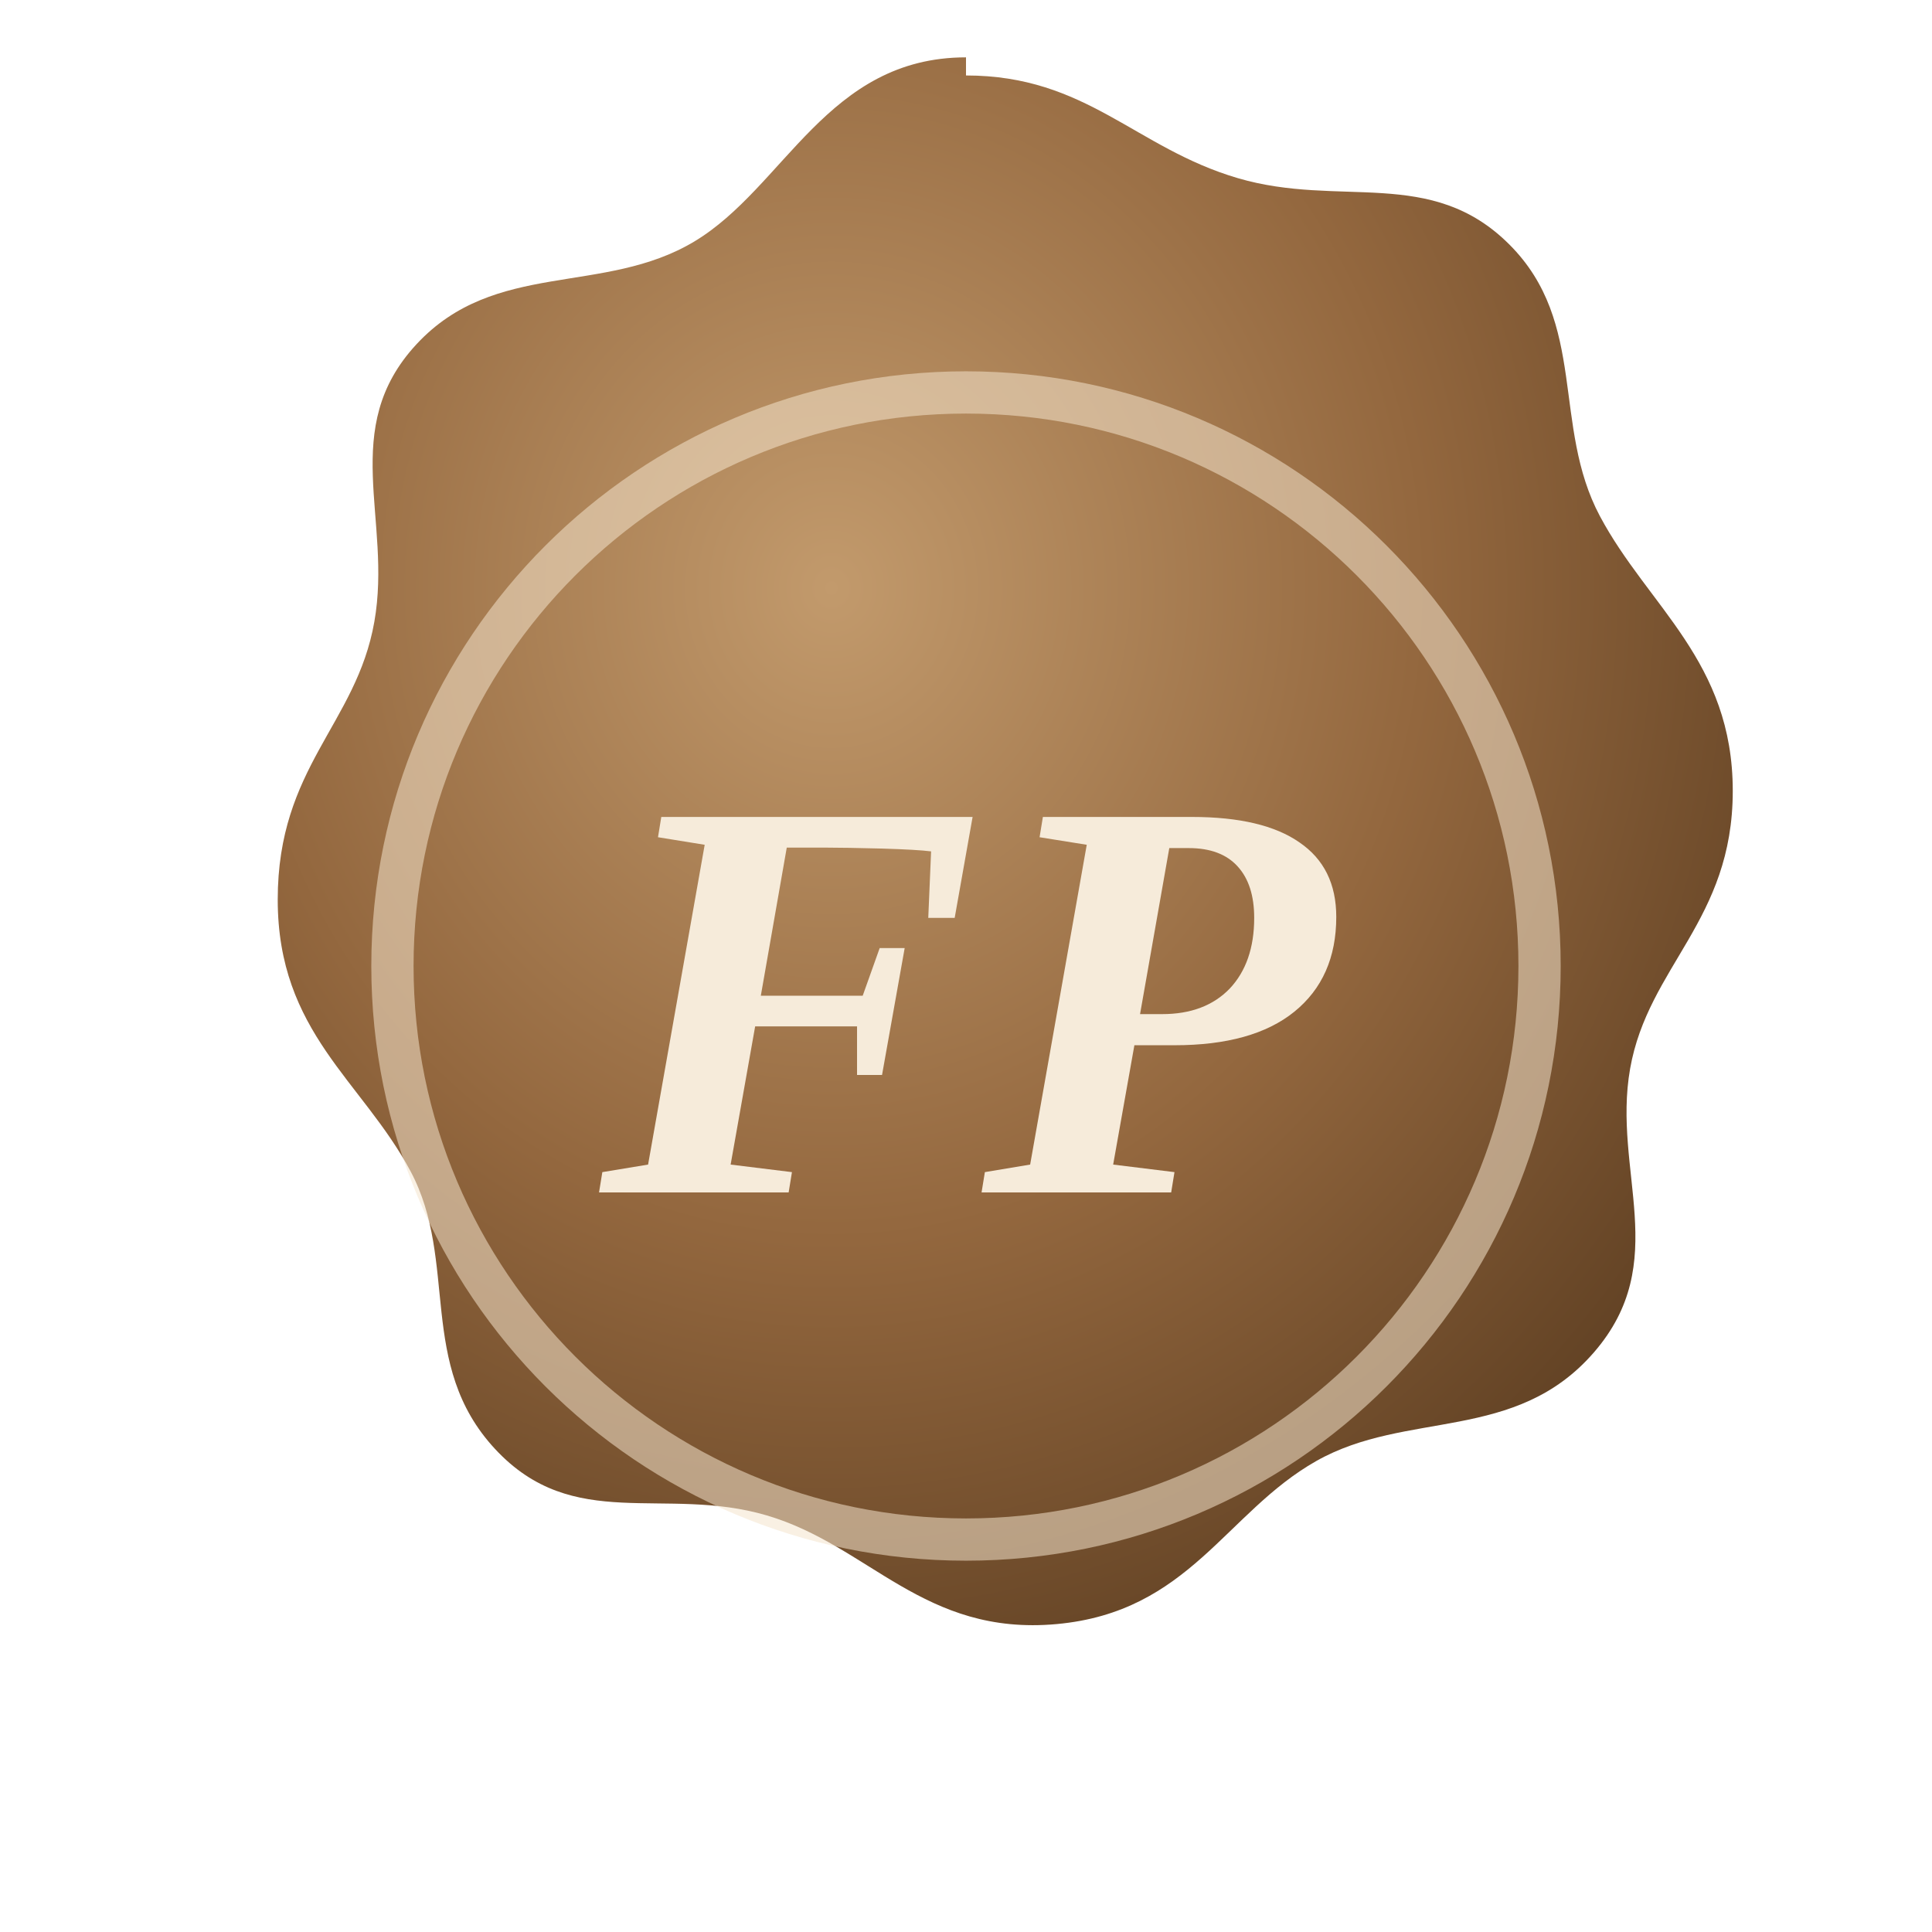
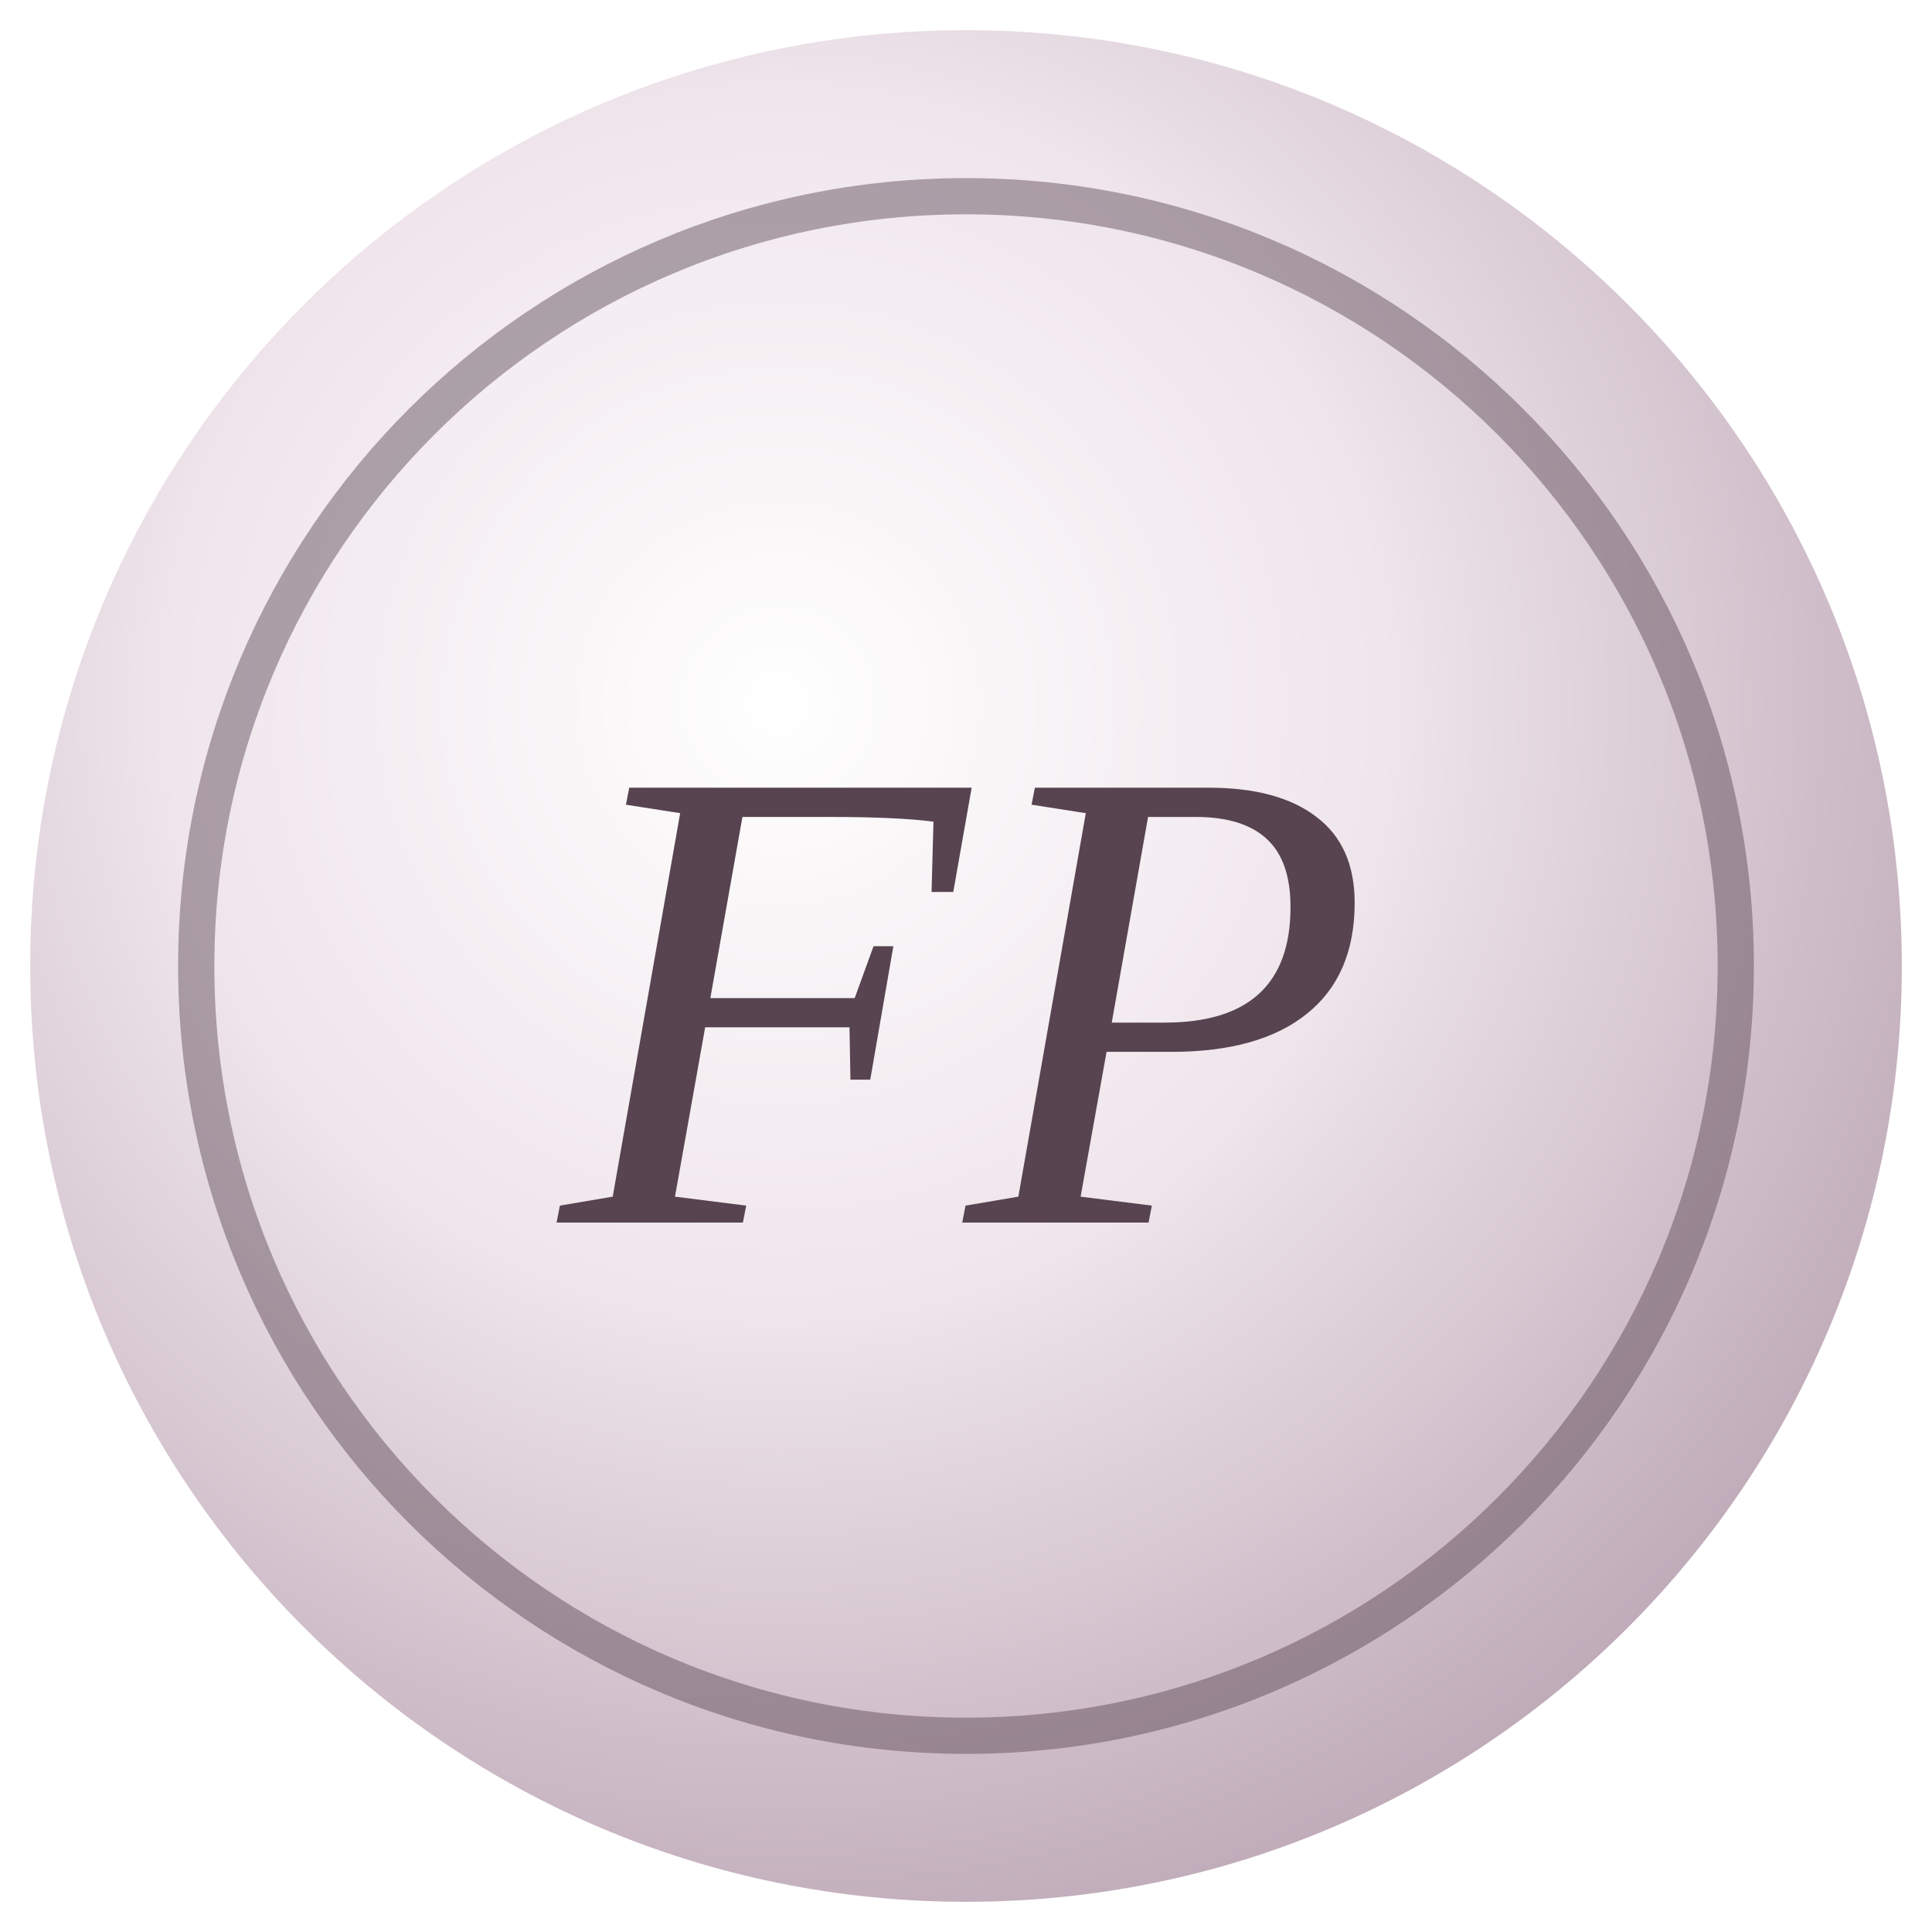
<svg xmlns="http://www.w3.org/2000/svg" viewBox="0 0 64 64">
  <defs>
-     <radialGradient id="w" cx=".38" cy=".34" r=".75">
-       <stop offset="0" stop-color="#C29A6C" />
-       <stop offset=".55" stop-color="#93673E" />
-       <stop offset="1" stop-color="#5E3F22" />
+     <radialGradient id="p" cx=".4" cy=".36" r=".72">
+       <stop offset="0" stop-color="#FFFFFF" />
+       <stop offset=".45" stop-color="#EFE5EB" />
+       <stop offset="1" stop-color="#B9A3B2" />
    </radialGradient>
  </defs>
-   <path d="M32 2.5c4 0 5.6 2.4 9 3.4s6.4-.4 9 2.2 1.4 6 3 9 4.4 4.8 4.4 9.1-2.8 5.8-3.4 9.2 1.4 6.4-1.2 9.4-6.2 1.9-9.2 3.6-4.2 5-8.6 5.4-6.2-2.6-9.6-3.6-6.4.6-9-2.2-1.2-6.2-2.8-9.2-4.4-4.6-4.4-9 2.6-5.8 3.2-9.2-1.2-6.4 1.4-9.2 6.2-1.6 9.2-3.4 4.4-6.1 9-6.1z" fill="url(#w)" />
-   <circle cx="32" cy="32" r="19" fill="none" stroke="#F3E4CC" stroke-opacity=".55" stroke-width="1.4" />
-   <text x="32" y="39.5" text-anchor="middle" font-family="Georgia, 'Times New Roman', serif" font-style="italic" font-weight="bold" font-size="19" fill="#F6EBDA">FP</text>
+   <circle cx="32" cy="32" r="31" fill="url(#p)" />
+   <circle cx="32" cy="32" r="25.5" fill="none" stroke="#574450" stroke-opacity=".45" stroke-width="1.2" />
+   <text x="32" y="40.5" text-anchor="middle" font-family="Georgia, 'Times New Roman', serif" font-style="italic" font-size="22" fill="#574450">FP</text>
</svg>
